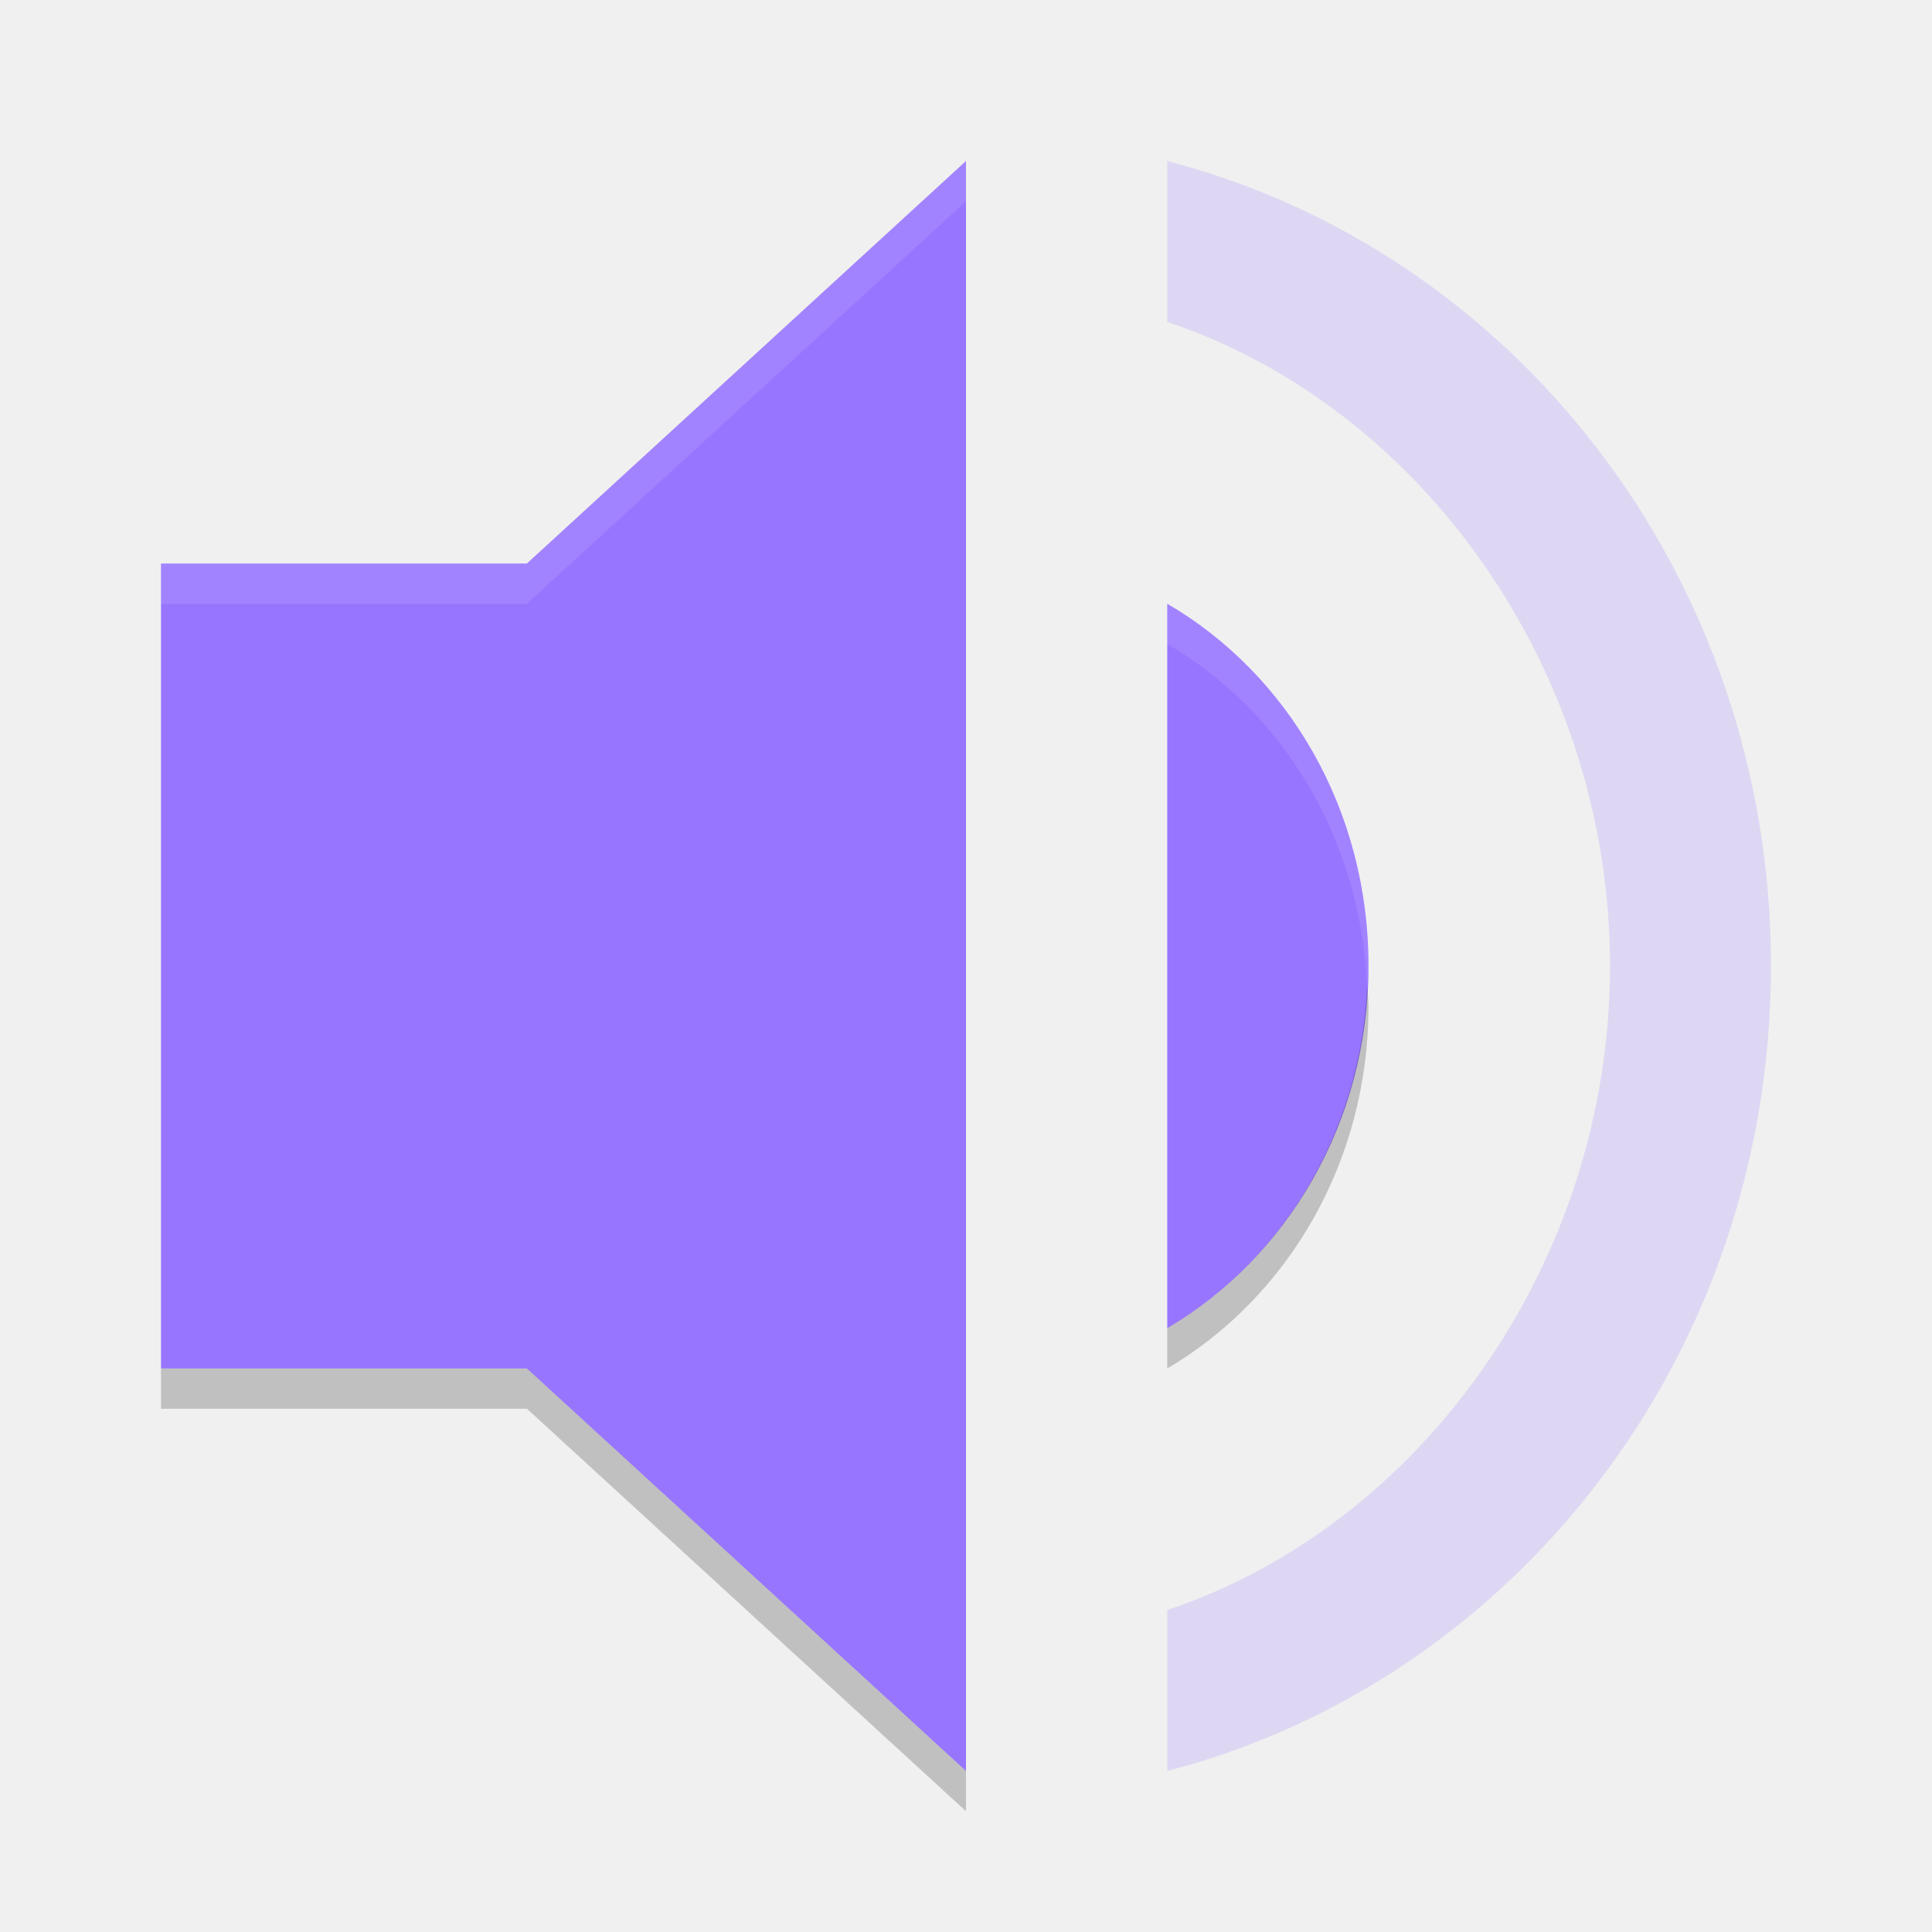
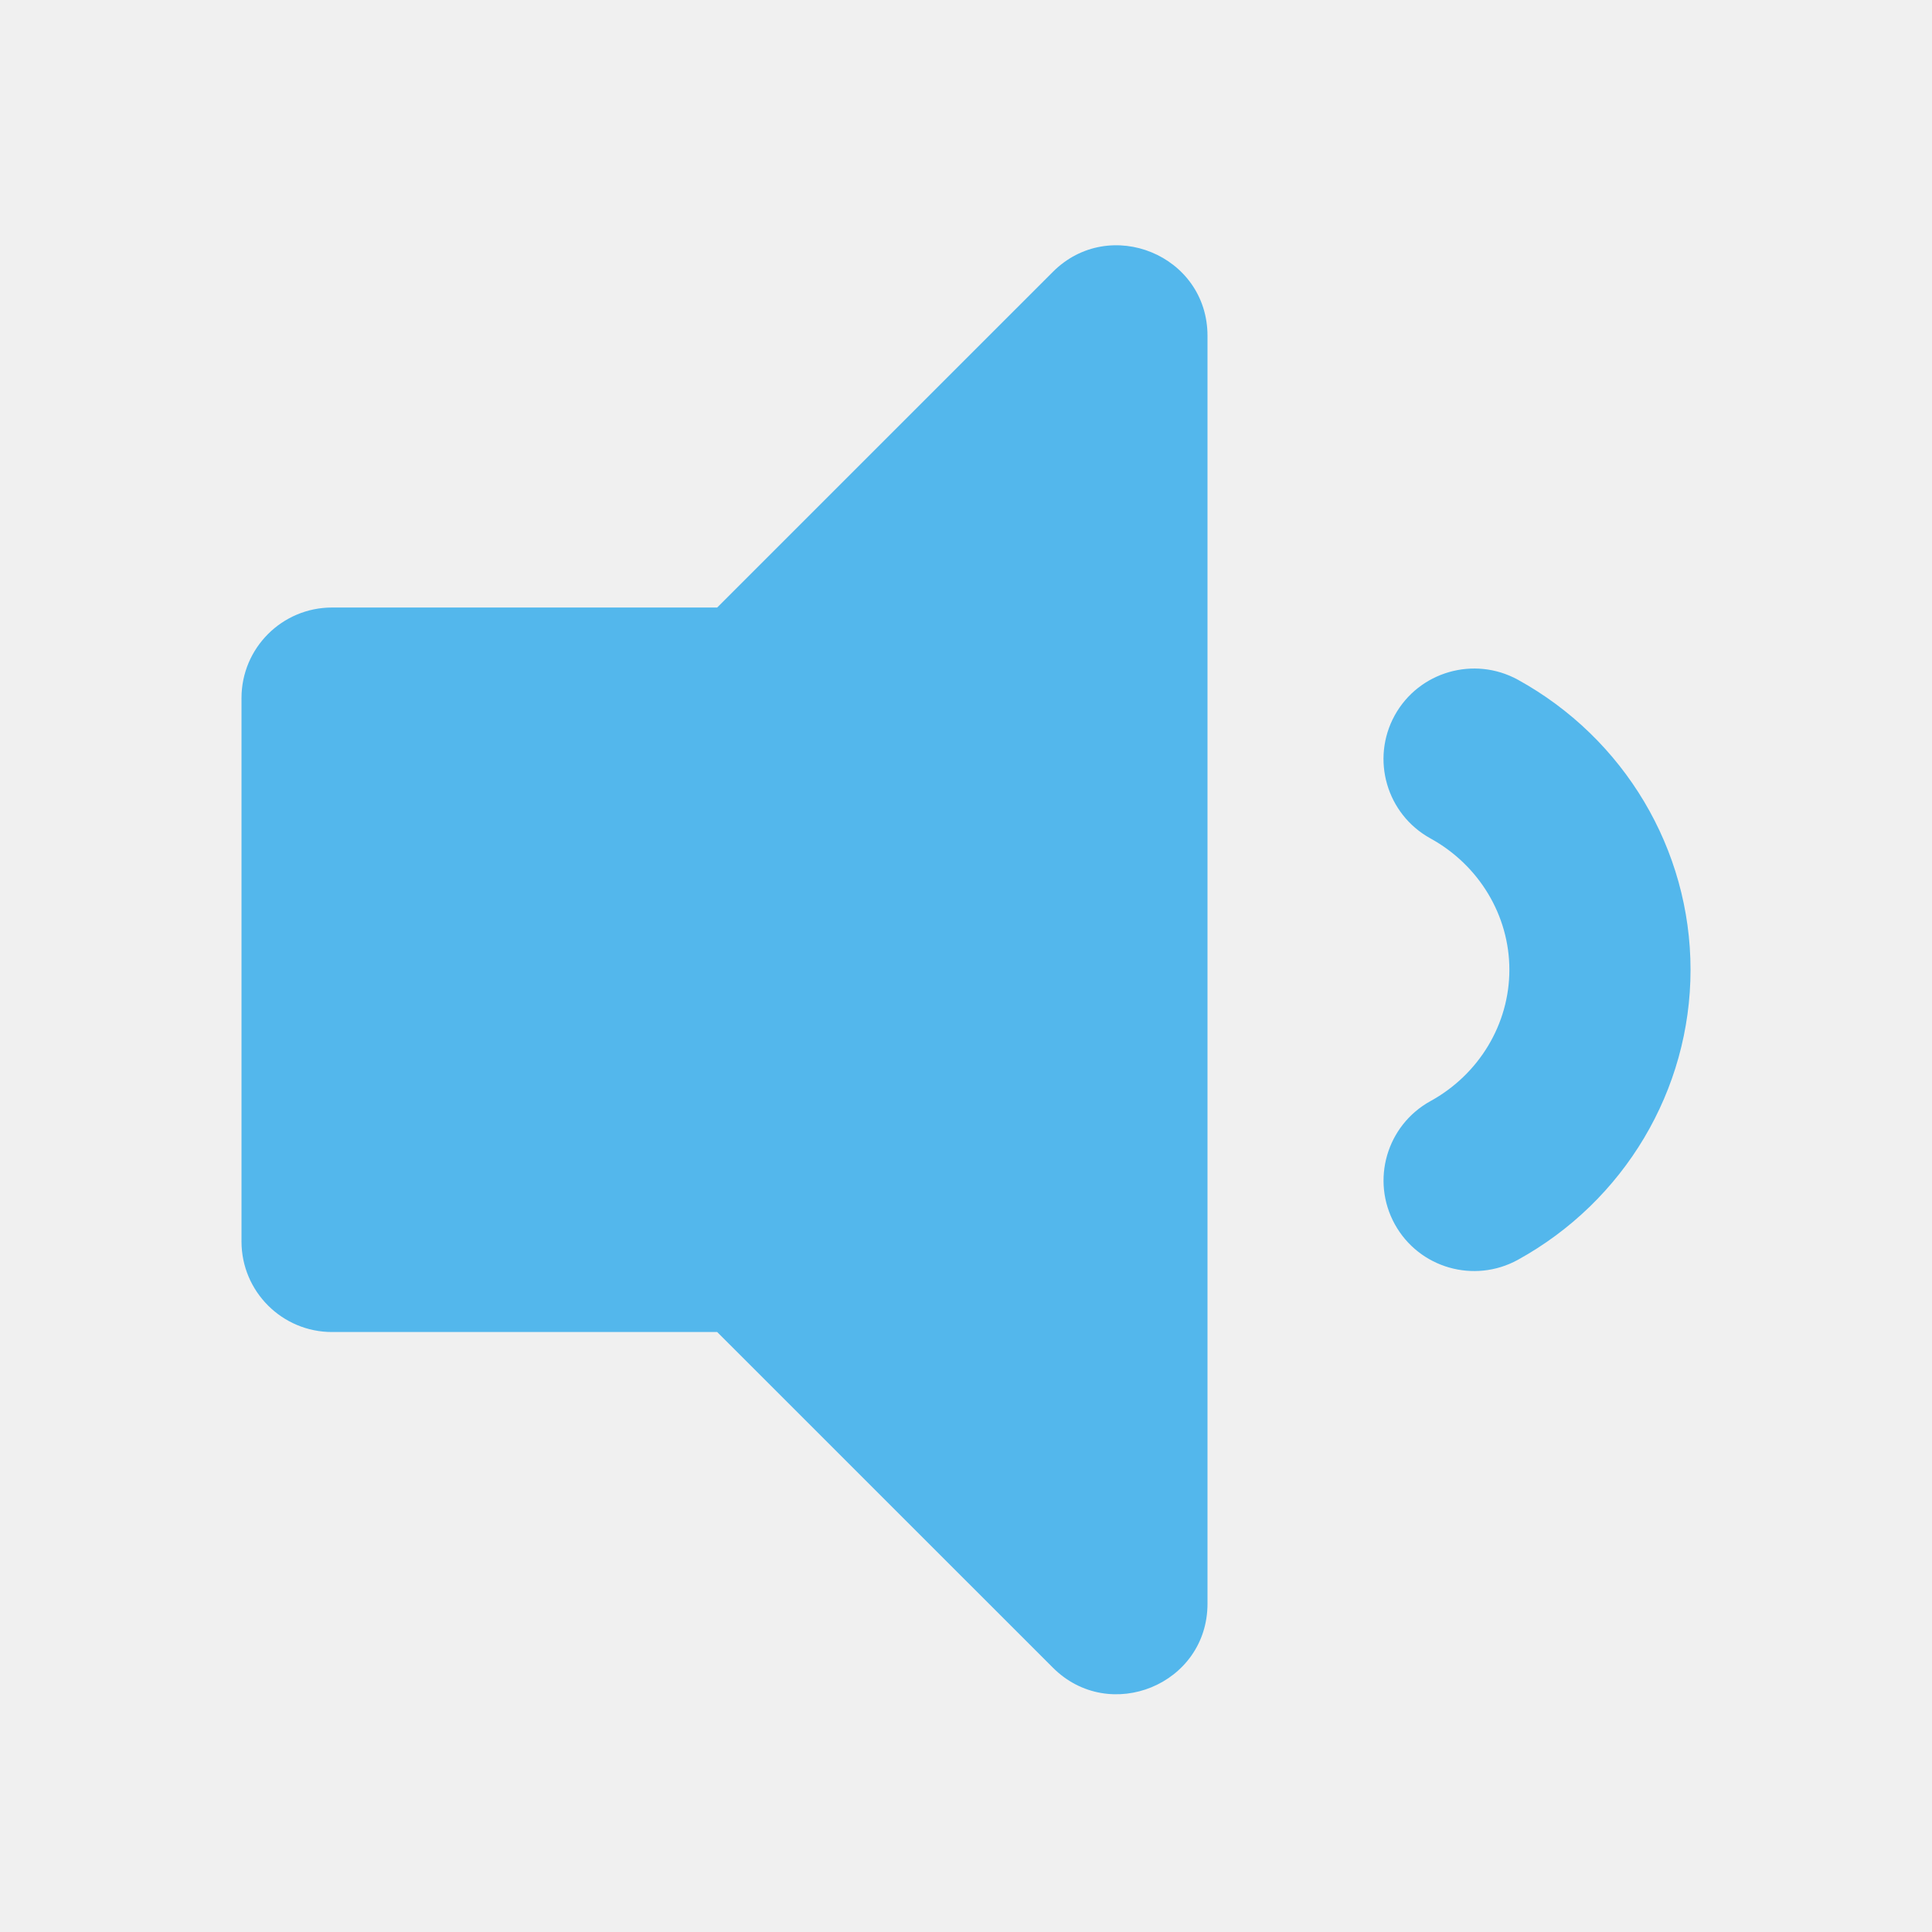
- <svg xmlns="http://www.w3.org/2000/svg" width="48" height="48" version="1">
-   <path fill="#9875ff" opacity=".2" d="m29 4v4c6.327 2.114 11 8.657 11 16s-4.673 13.886-11 16v4c8.591-2.229 15-10.286 15-20s-6.409-17.771-15-20z" />
-   <path fill="#9875ff" d="m4 14v20h9.091l10.909 10v-40l-10.909 10z" />
-   <path fill="#9875ff" d="m34 24c0-3.9-2.011-7.26-5-9v18c2.961-1.74 5-5.1 5-9z" />
-   <path opacity=".2" d="m33.967 24.494c-0.166 3.686-2.133 6.841-4.967 8.506v1c2.961-1.74 5-5.1 5-9 0-0.172-0.025-0.336-0.033-0.506z" />
-   <path opacity=".2" d="m4 34v1h9.092l10.908 10v-1l-10.908-10h-9.092z" />
-   <path fill="#fff" opacity=".1" d="m24 4-10.908 10h-9.092v1h9.092l10.908-10v-1z" />
-   <path fill="#fff" opacity=".1" d="m29 15v1c2.857 1.663 4.799 4.813 4.967 8.494 0.007-0.166 0.033-0.326 0.033-0.494 0-3.9-2.011-7.26-5-9z" />
+ <svg xmlns="http://www.w3.org/2000/svg" aria-hidden="true" focusable="false" data-prefix="fas" data-icon="volume-down" role="img" viewBox="0 0 512 512" class="svg-inline--fa fa-volume-down fa-w-12 fa-9x" version="1.1" id="svg4" width="512" height="512">
+   <defs id="defs8" color="#53b7ec" fill="#53b7ec" />
+   <path d="M 279.03,72.04 190.06,161 H 88 c -13.26,0 -24,10.74 -24,24 v 144 c 0,13.25 10.74,24 24,24 h 102.06 l 88.97,88.95 C 294.06,456.98 320,446.42 320,424.98 V 89.02 C 320,67.55 294.04,57.04 279.03,72.04 Z m 123.2,108.08 c -11.58,-6.33 -26.19,-2.16 -32.61,9.45 -6.39,11.61 -2.16,26.2 9.45,32.61 12.91,7.1 20.93,20.44 20.93,34.82 0,14.38 -8.02,27.72 -20.92,34.81 -11.61,6.41 -15.84,21 -9.45,32.61 6.43,11.66 21.05,15.8 32.61,9.45 28.23,-15.55 45.77,-45 45.77,-76.88 0,-31.88 -17.54,-61.32 -45.78,-76.87 z" class="" id="path2" style="color:#53b7ec;fill:#53b7ec" />
</svg>
